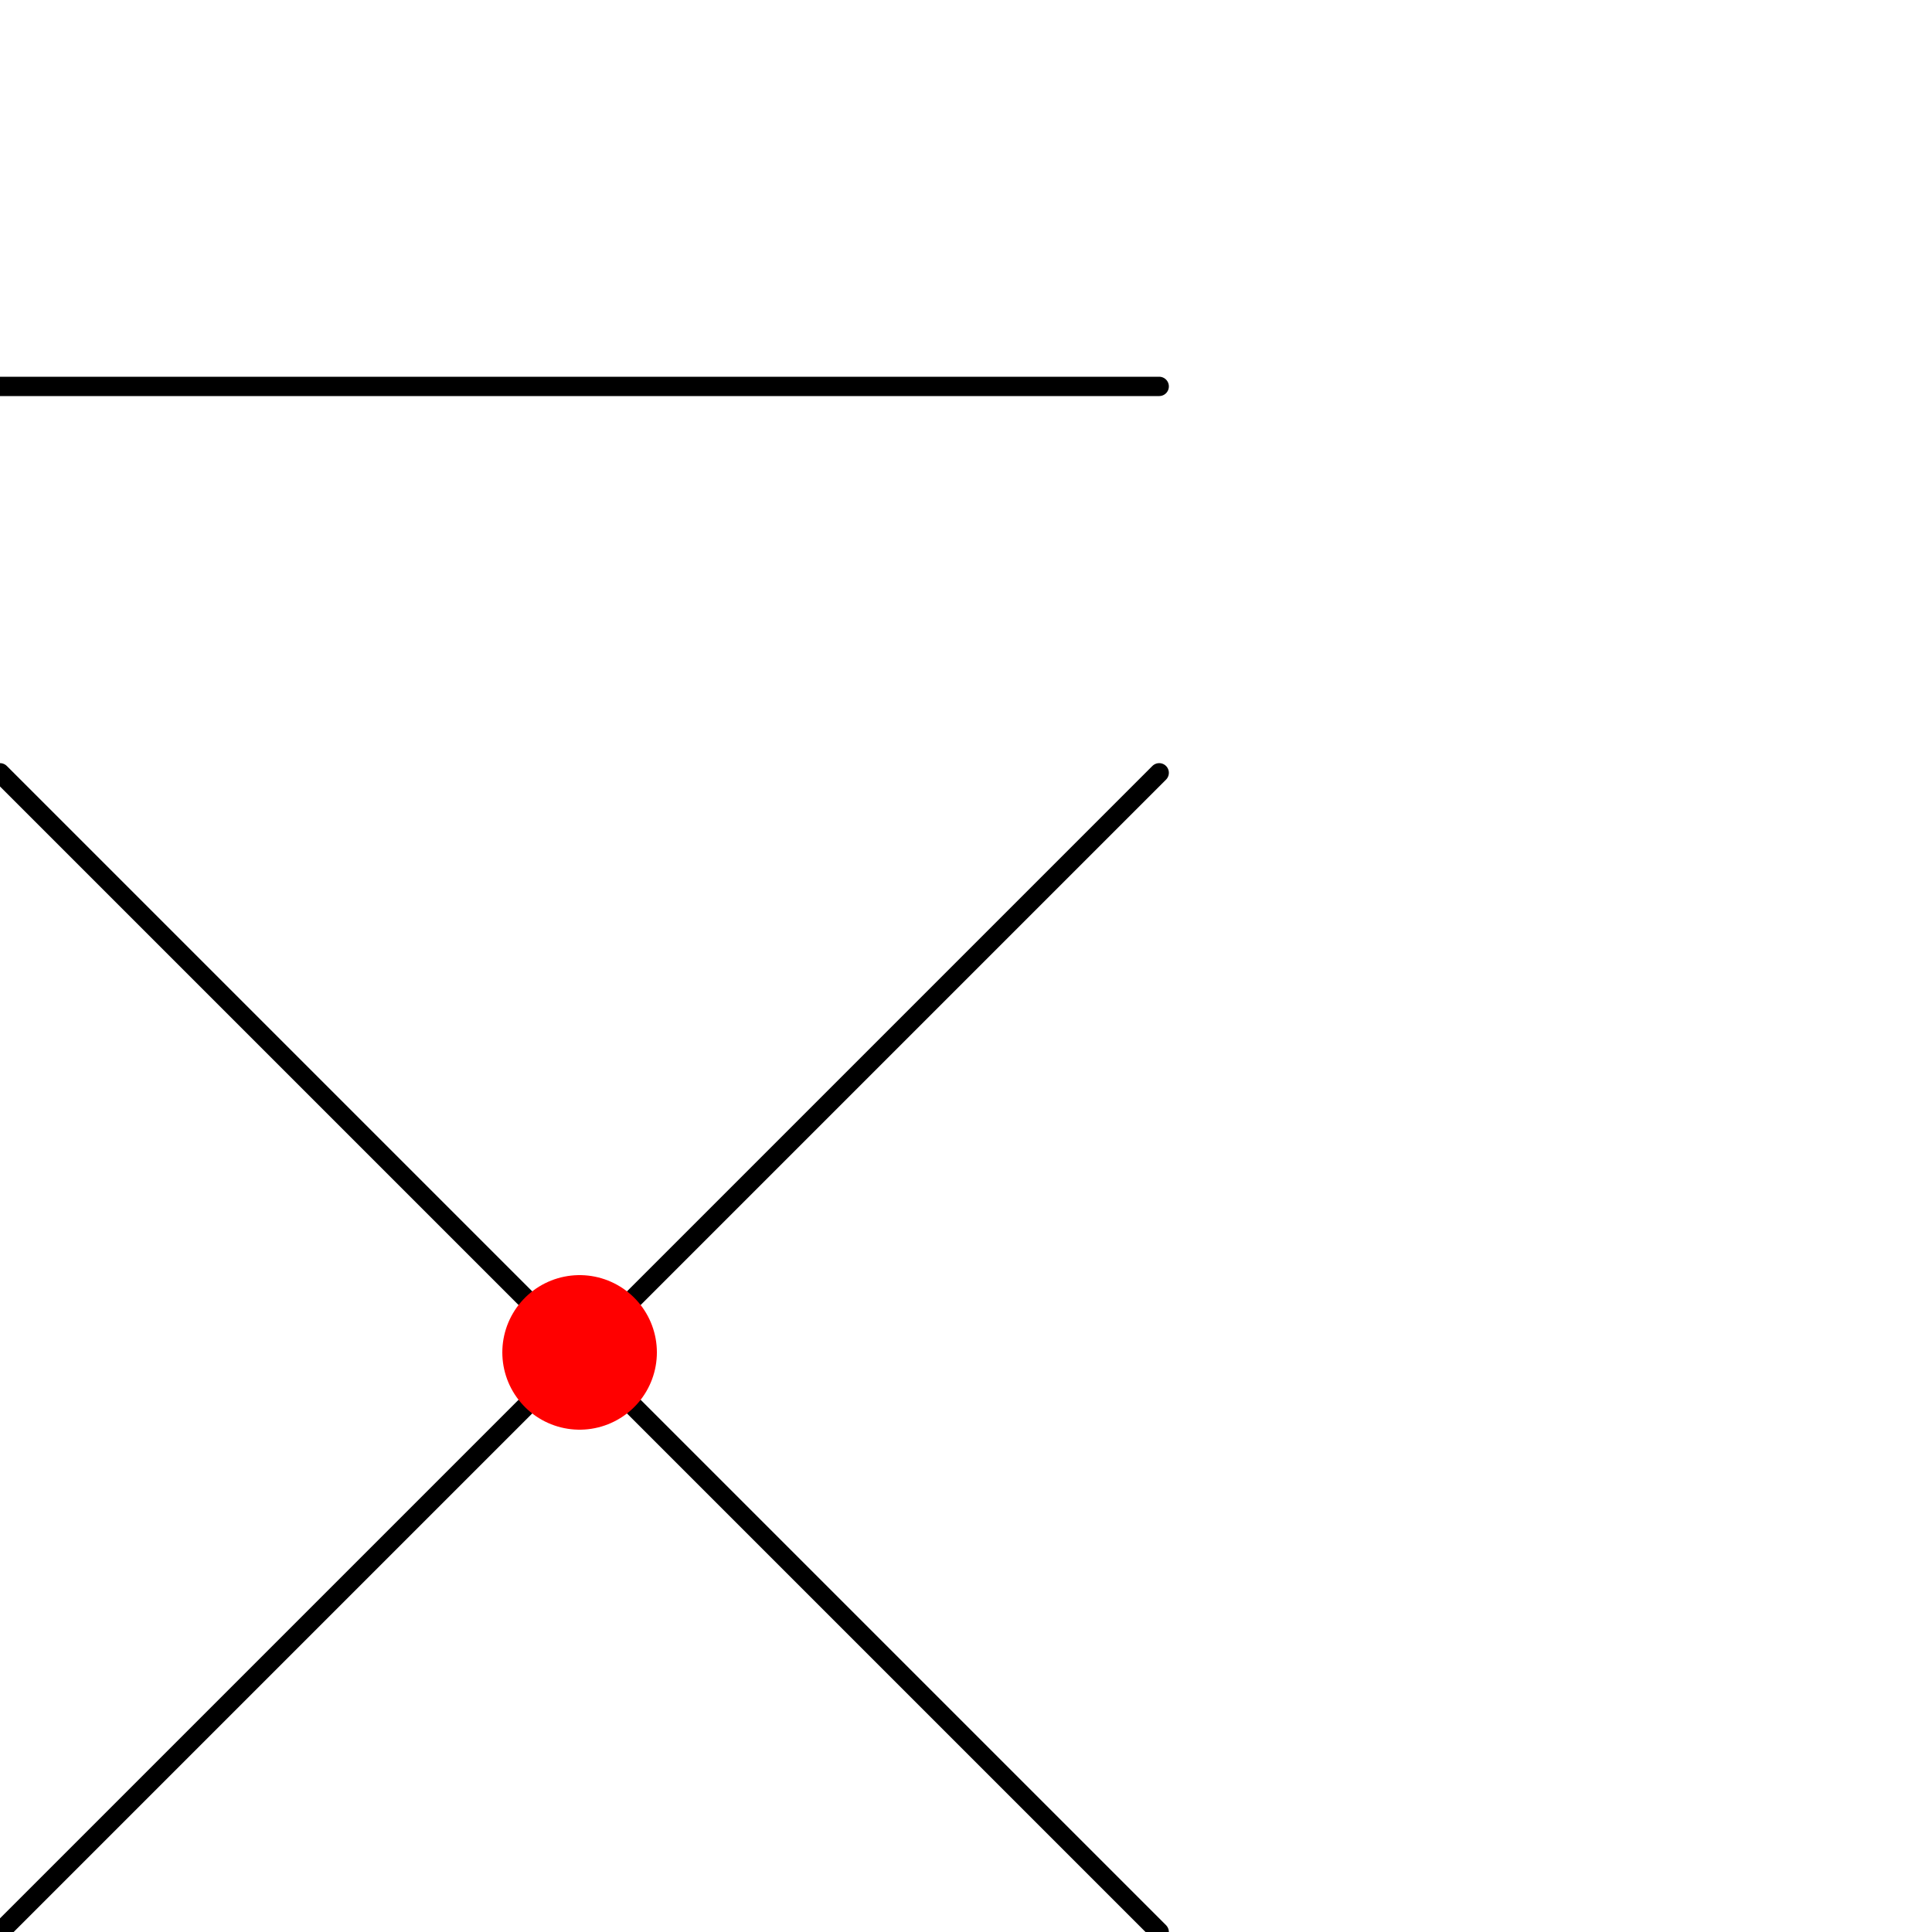
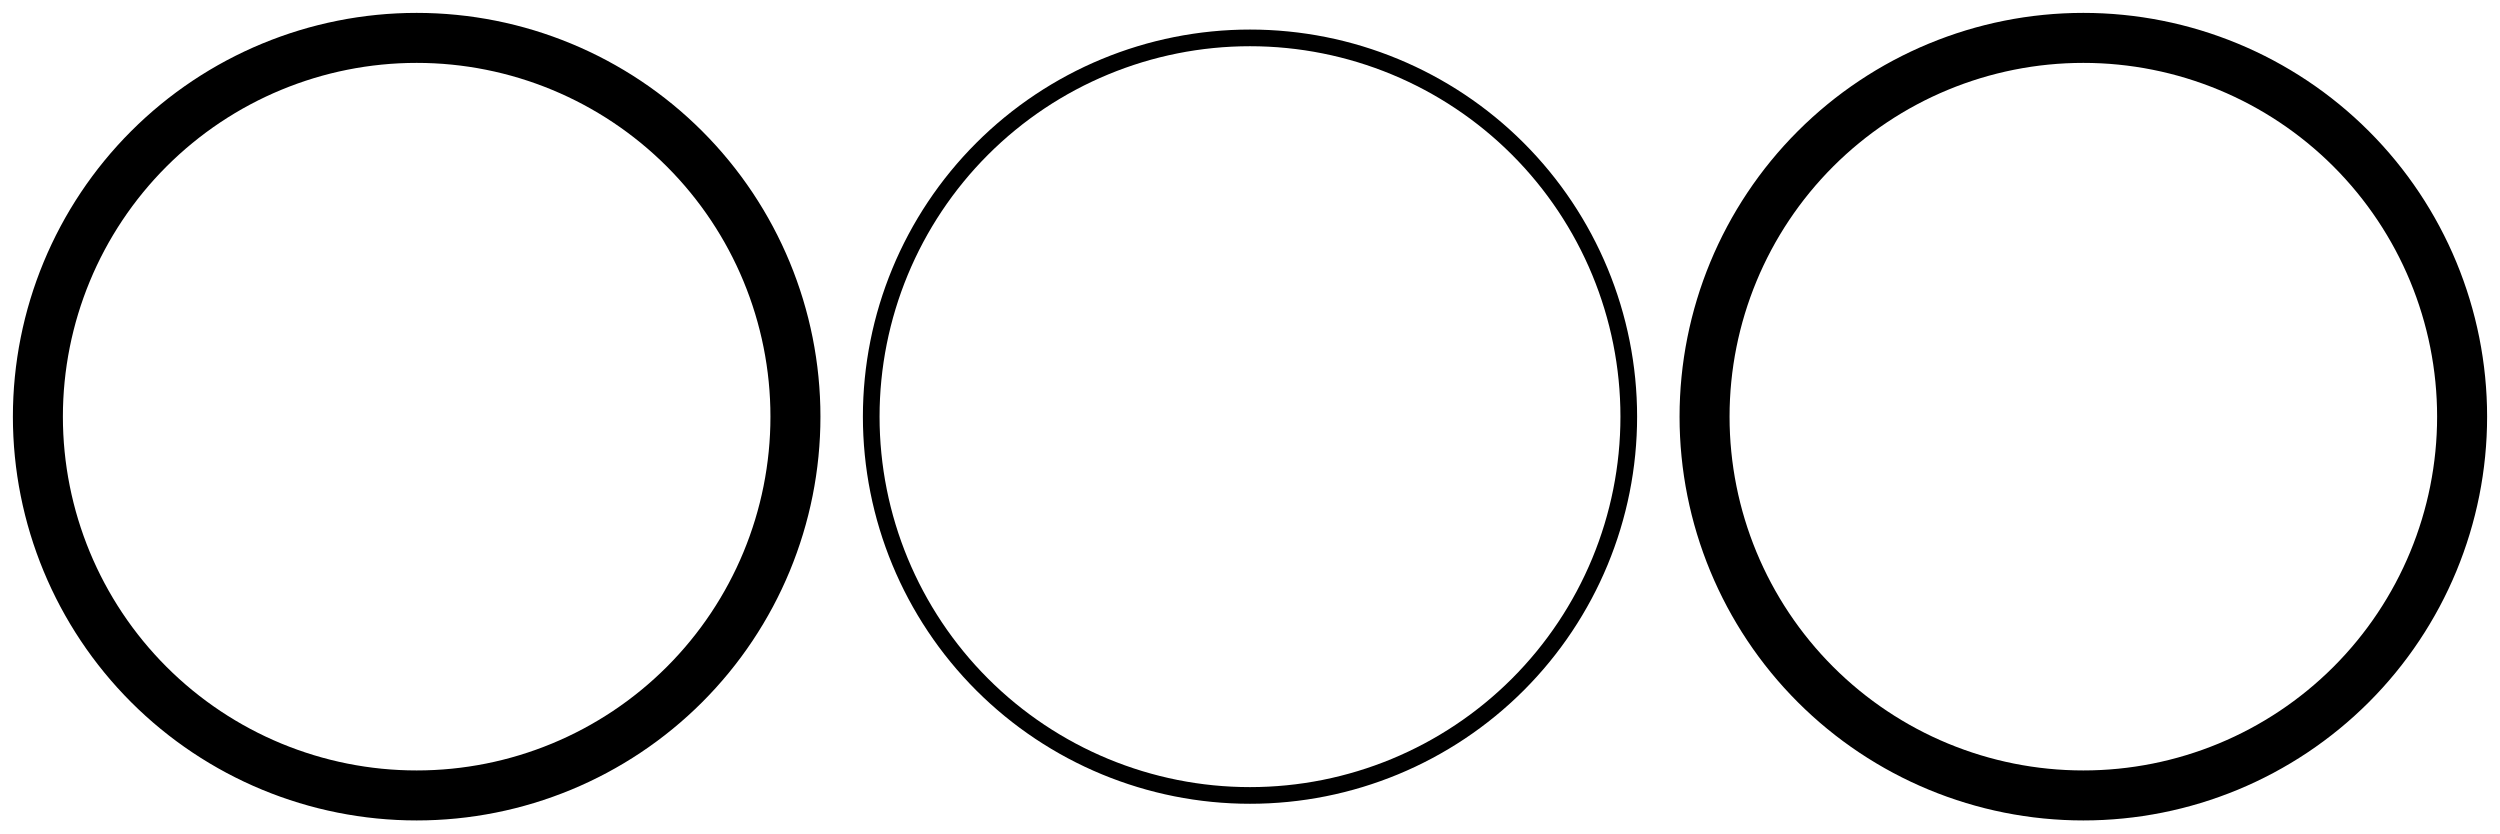
- <svg xmlns="http://www.w3.org/2000/svg" width="100pt" height="100pt" viewBox="0 0 100 100" version="1.1">
-   <g id="surface145">
-     <path style="fill:none;stroke-width:1;stroke-linecap:round;stroke-linejoin:round;stroke:rgb(0%,0%,0%);stroke-opacity:1;stroke-miterlimit:10;" d="M 0 100 C 20 80 40 60 60 40 " />
-     <path style="fill:none;stroke-width:1;stroke-linecap:round;stroke-linejoin:round;stroke:rgb(0%,0%,0%);stroke-opacity:1;stroke-miterlimit:10;" d="M 0 40 C 20 60 40 80 60 100 " />
-     <path style="fill-rule:evenodd;fill:rgb(100%,0%,0%);fill-opacity:1;stroke-width:8;stroke-linecap:round;stroke-linejoin:round;stroke:rgb(100%,0%,0%);stroke-opacity:1;stroke-miterlimit:10;" d="M 30 70 C 30 70 30 70 30 70 " />
-     <path style="fill:none;stroke-width:1;stroke-linecap:round;stroke-linejoin:round;stroke:rgb(0%,0%,0%);stroke-opacity:1;stroke-miterlimit:10;" d="M 0 20 C 20 20 40 20 60 20 " />
+ <svg xmlns="http://www.w3.org/2000/svg" width="300pt" height="100pt" viewBox="0 0 300 100" version="1.1">
+   <g id="surface72313">
+     <path style="fill:none;stroke-width:6;stroke-linecap:round;stroke-linejoin:round;stroke:rgb(0%,0%,0%);stroke-opacity:1;stroke-miterlimit:10;" d="M 95.453 50 C 95.453 37.945 90.664 26.383 82.141 17.859 C 73.617 9.336 62.055 4.547 50 4.547 C 37.945 4.547 26.383 9.336 17.859 17.859 C 9.336 26.383 4.547 37.945 4.547 50 C 4.547 62.055 9.336 73.617 17.859 82.141 C 26.383 90.664 37.945 95.453 50 95.453 C 62.055 95.453 73.617 90.664 82.141 82.141 C 90.664 73.617 95.453 62.055 95.453 50 " />
+     <path style="fill:none;stroke-width:2;stroke-linecap:round;stroke-linejoin:round;stroke:rgb(0%,0%,0%);stroke-opacity:1;stroke-miterlimit:10;" d="M 195.453 50 C 195.453 37.945 190.664 26.383 182.141 17.859 C 173.617 9.336 162.055 4.547 150 4.547 C 137.945 4.547 126.383 9.336 117.859 17.859 C 109.336 26.383 104.547 37.945 104.547 50 C 104.547 62.055 109.336 73.617 117.859 82.141 C 126.383 90.664 137.945 95.453 150 95.453 C 162.055 95.453 173.617 90.664 182.141 82.141 C 190.664 73.617 195.453 62.055 195.453 50 " />
+     <path style="fill:none;stroke-width:6;stroke-linecap:round;stroke-linejoin:round;stroke:rgb(0%,0%,0%);stroke-opacity:1;stroke-miterlimit:10;" d="M 295.453 50 C 295.453 37.945 290.664 26.383 282.141 17.859 C 273.617 9.336 262.055 4.547 250 4.547 C 237.945 4.547 226.383 9.336 217.859 17.859 C 209.336 26.383 204.547 37.945 204.547 50 C 204.547 62.055 209.336 73.617 217.859 82.141 C 226.383 90.664 237.945 95.453 250 95.453 C 262.055 95.453 273.617 90.664 282.141 82.141 C 290.664 73.617 295.453 62.055 295.453 50 " />
  </g>
</svg>
